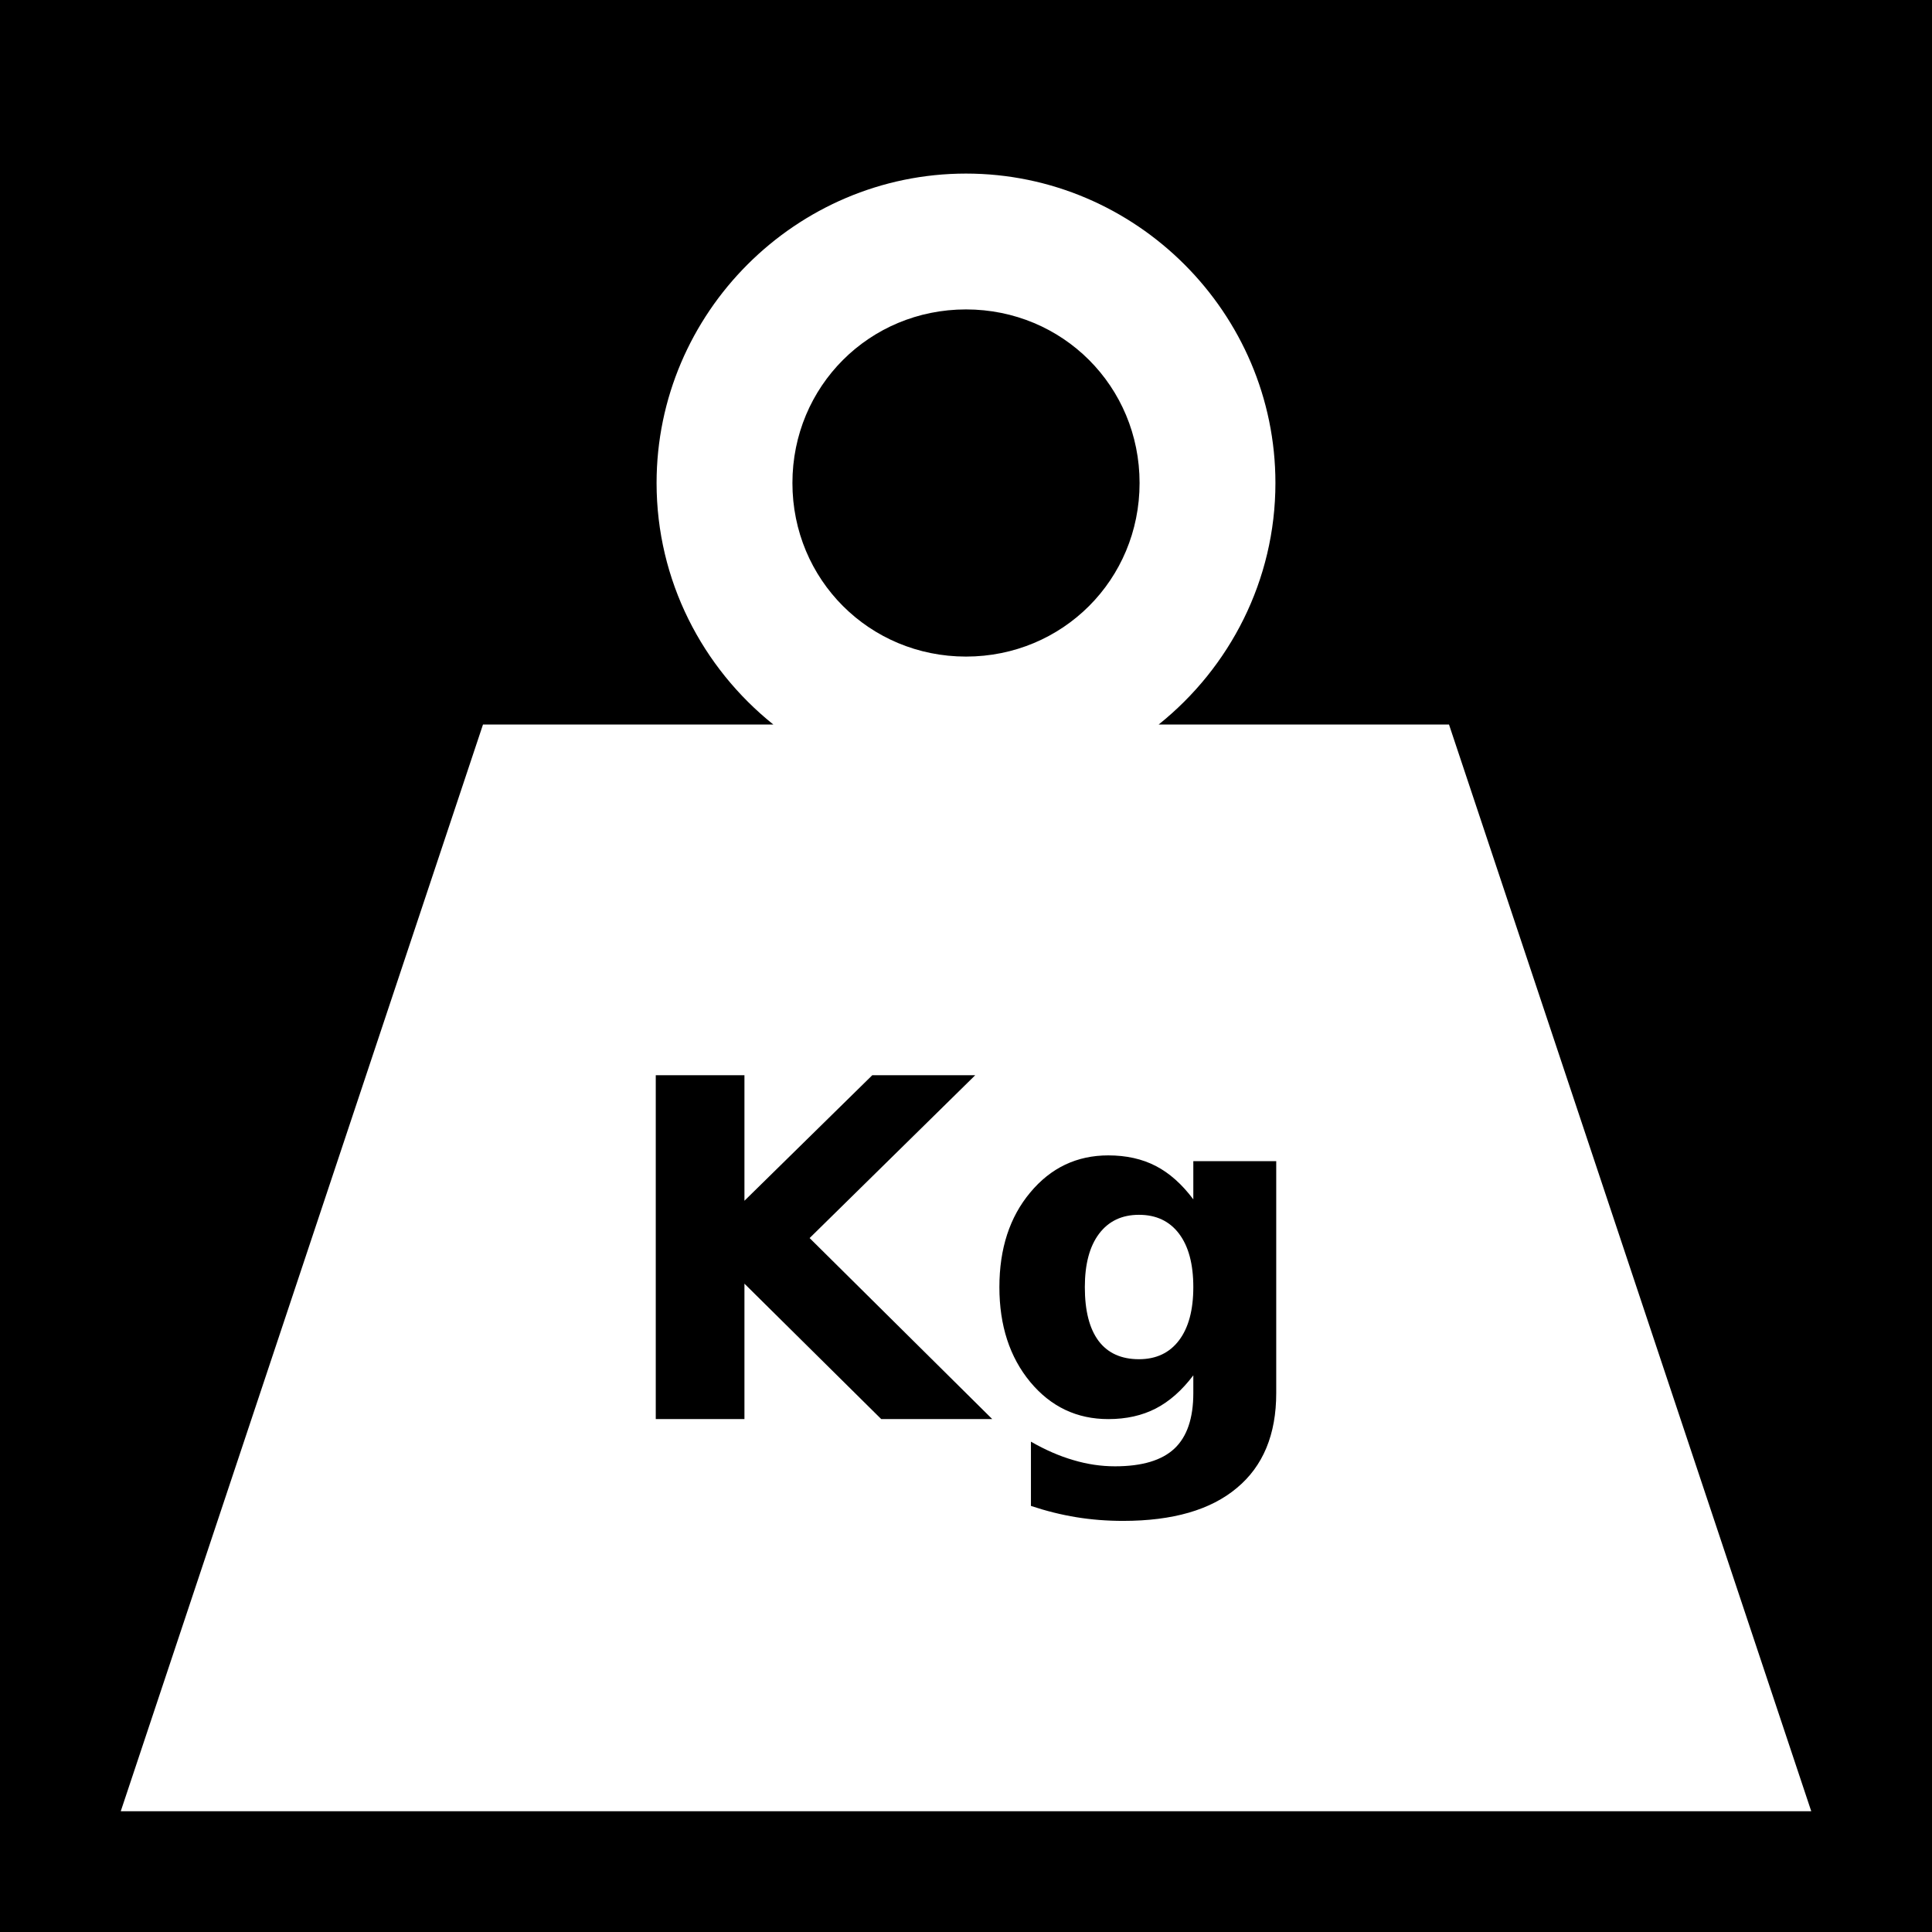
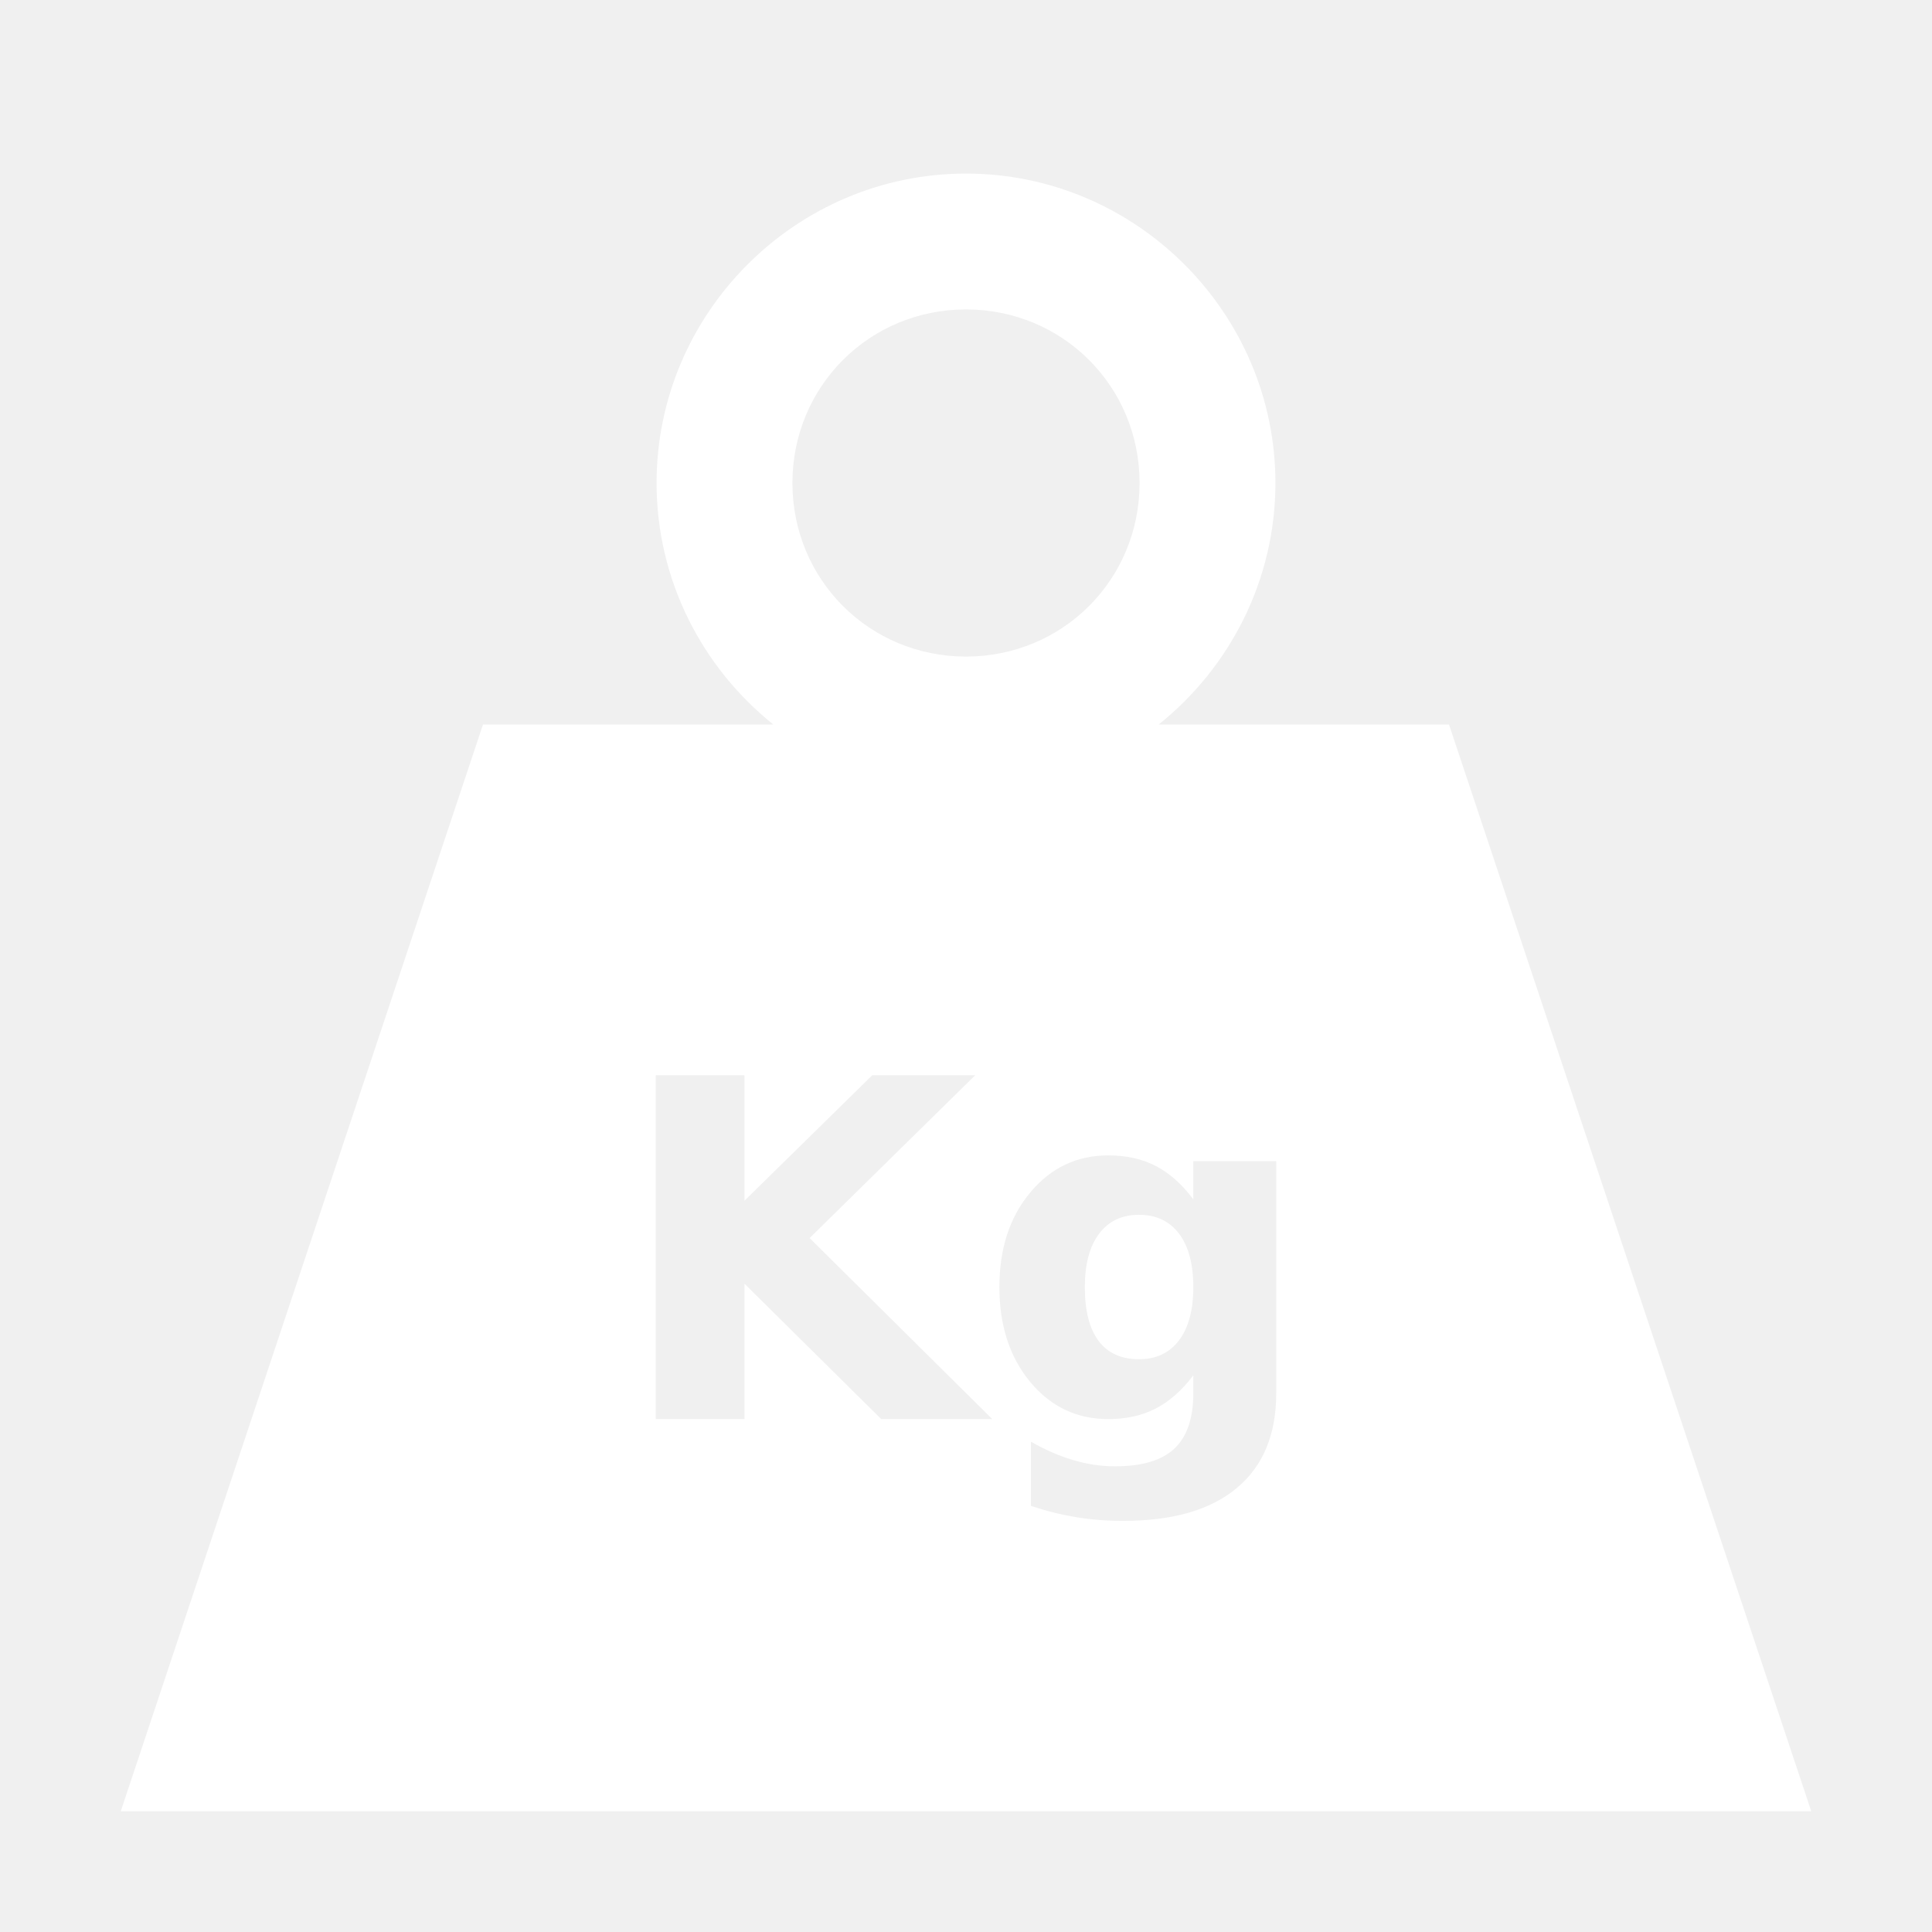
<svg xmlns="http://www.w3.org/2000/svg" viewBox="0 0 512 512" style="height: 512px; width: 512px;">
-   <path d="M0 0h512v512H0z" fill="#000000" fill-opacity="1" />
  <g class="" transform="translate(0,0)" style="touch-action: none;">
    <path d="M256 46c-45.074 0-82 36.926-82 82 0 25.812 12.123 48.936 30.938 64H128L32 480h448l-96-288h-76.938C325.877 176.936 338 153.812 338 128c0-45.074-36.926-82-82-82zm0 36c25.618 0 46 20.382 46 46s-20.382 46-46 46-46-20.382-46-46 20.382-46 46-46zm-82.215 202.95h23.5v33.263l33.873-33.264h27.283l-43.883 43.15 48.4 47.974H233.54l-36.255-35.888v35.888h-23.5V284.95zm119.934 21.24c4.76 0 8.952.934 12.573 2.806 3.62 1.872 6.938 4.82 9.95 8.85v-10.13h21.972v61.462c0 10.986-3.48 19.368-10.438 25.146-6.917 5.82-16.968 8.727-30.152 8.727-4.272 0-8.4-.325-12.39-.976-3.986-.65-7.996-1.647-12.024-2.99v-17.03c3.826 2.198 7.57 3.826 11.23 4.884 3.664 1.098 7.347 1.648 11.05 1.648 7.162 0 12.41-1.566 15.746-4.7 3.337-3.132 5.006-8.035 5.006-14.708v-4.7c-3.01 3.986-6.328 6.916-9.95 8.788-3.62 1.87-7.813 2.808-12.573 2.808-8.343 0-15.238-3.275-20.69-9.826-5.453-6.592-8.18-14.974-8.18-25.146 0-10.214 2.727-18.576 8.18-25.086 5.452-6.55 12.347-9.827 20.69-9.827zm8.118 15.746c-4.517 0-8.038 1.67-10.56 5.005-2.523 3.338-3.784 8.058-3.784 14.162 0 6.266 1.22 11.026 3.662 14.28 2.442 3.215 6.003 4.823 10.682 4.823 4.557 0 8.096-1.67 10.62-5.006 2.522-3.337 3.784-8.036 3.784-14.098 0-6.104-1.262-10.824-3.785-14.16-2.523-3.337-6.062-5.006-10.62-5.006z" fill="#ffffff" fill-opacity="1" />
  </g>
</svg>
